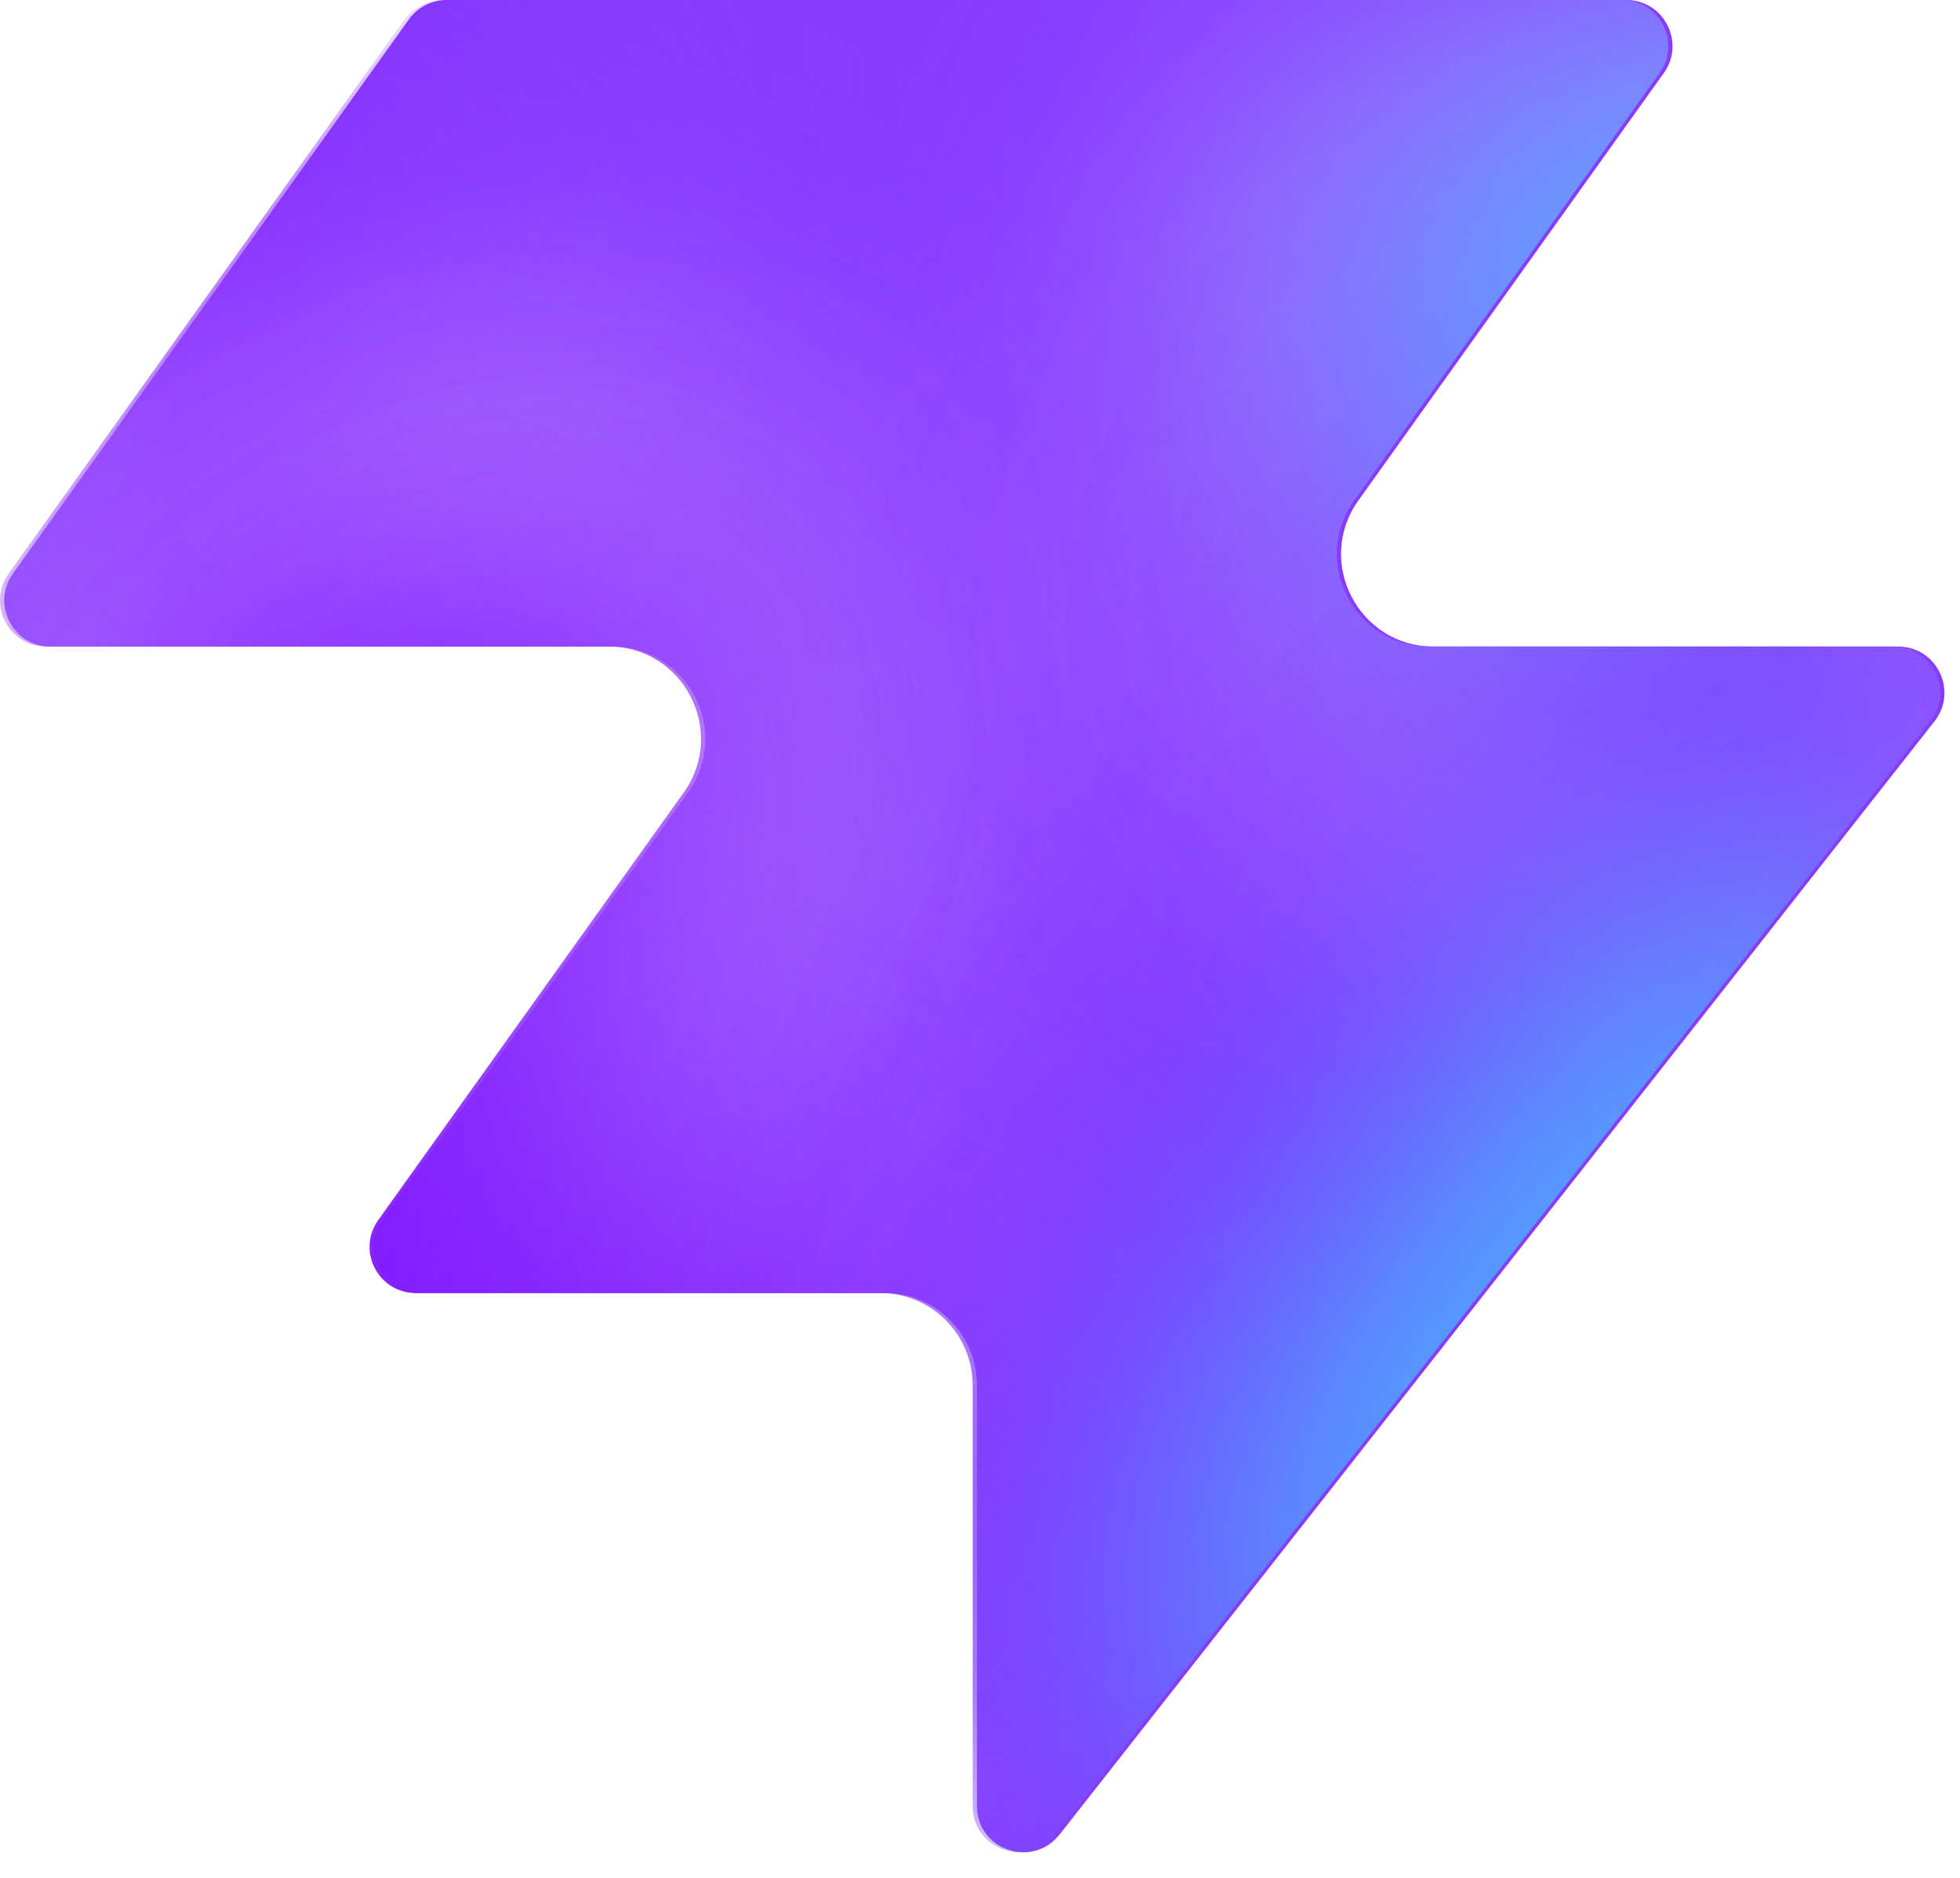
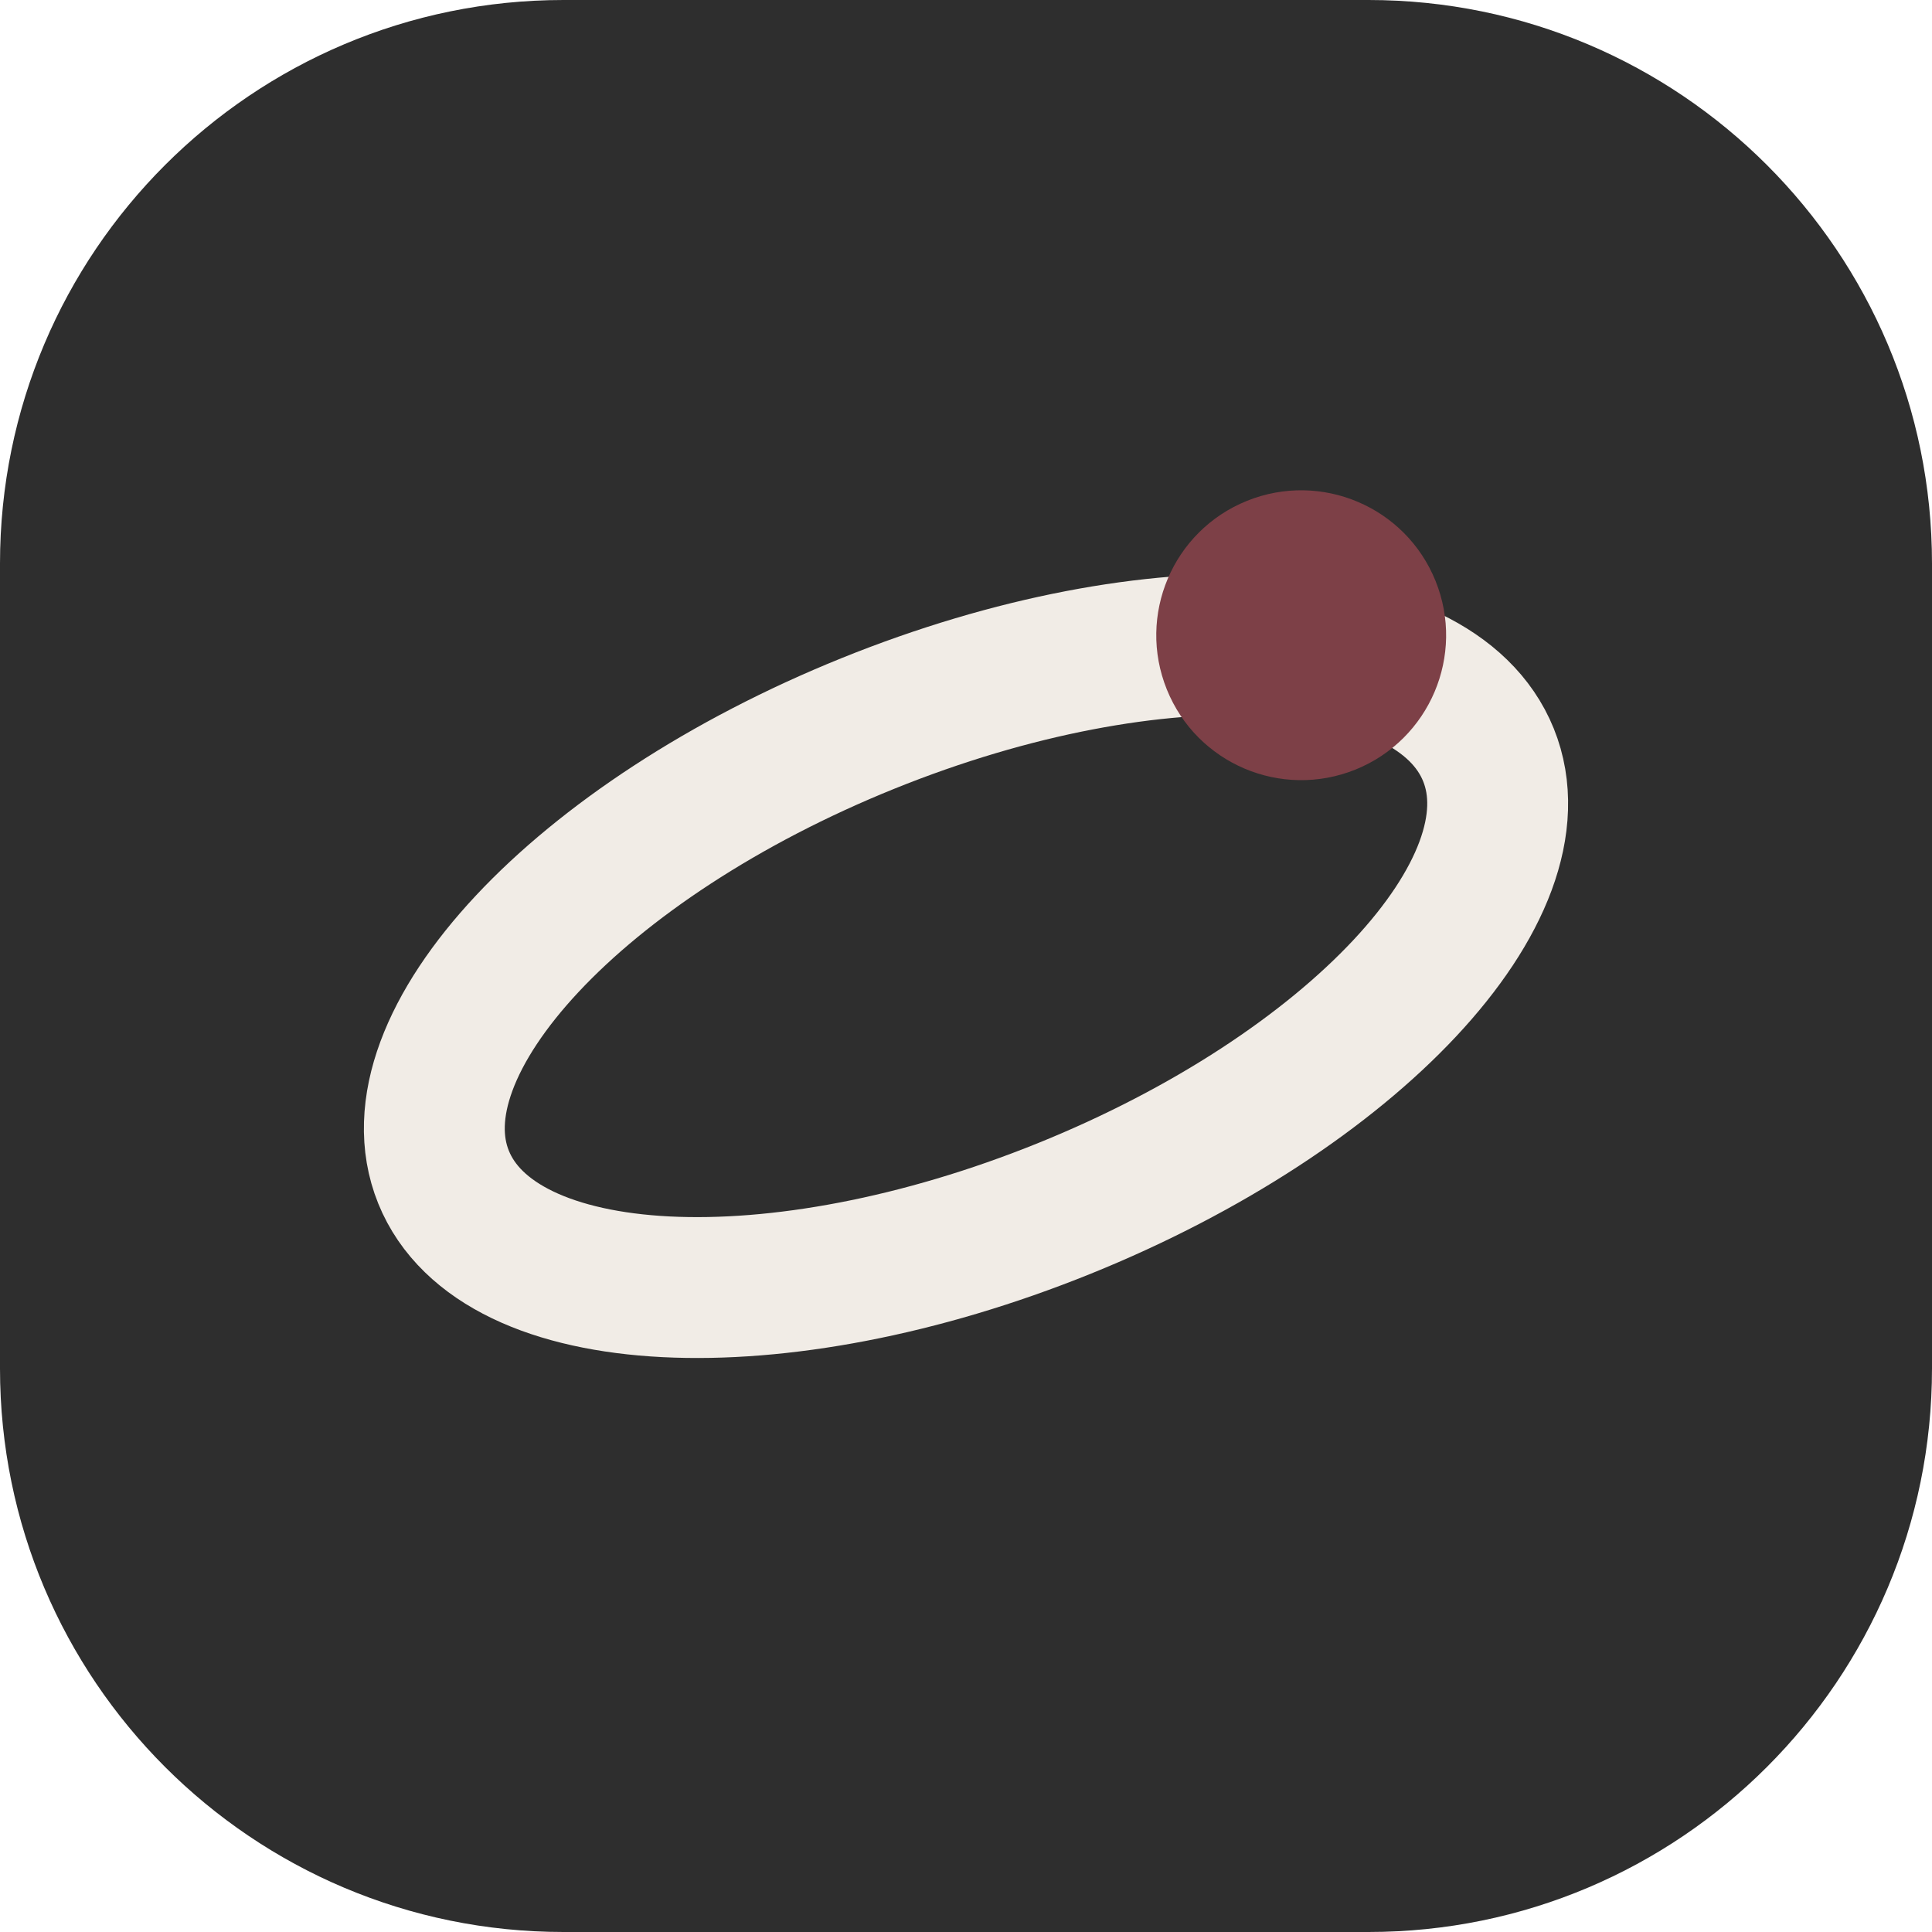
- <svg xmlns="http://www.w3.org/2000/svg" width="48" height="46" fill="none" viewBox="0 0 48 46">
-   <path fill="#863bff" d="M25.946 44.938c-.664.845-2.021.375-2.021-.698V33.937a2.26 2.26 0 0 0-2.262-2.262H10.287c-.92 0-1.456-1.04-.92-1.788l7.48-10.471c1.07-1.497 0-3.578-1.842-3.578H1.237c-.92 0-1.456-1.04-.92-1.788L10.013.474c.214-.297.556-.474.92-.474h28.894c.92 0 1.456 1.04.92 1.788l-7.48 10.471c-1.07 1.498 0 3.579 1.842 3.579h11.377c.943 0 1.473 1.088.89 1.83L25.947 44.94z" style="fill:#863bff;fill:color(display-p3 .525 .23 1);fill-opacity:1" />
-   <mask id="a" width="48" height="46" x="0" y="0" maskUnits="userSpaceOnUse" style="mask-type:alpha">
-     <path fill="#000" d="M25.842 44.938c-.664.844-2.021.375-2.021-.698V33.937a2.26 2.26 0 0 0-2.262-2.262H10.183c-.92 0-1.456-1.04-.92-1.788l7.48-10.471c1.07-1.498 0-3.579-1.842-3.579H1.133c-.92 0-1.456-1.04-.92-1.787L9.91.473c.214-.297.556-.474.92-.474h28.894c.92 0 1.456 1.04.92 1.788l-7.48 10.471c-1.07 1.498 0 3.578 1.842 3.578h11.377c.943 0 1.473 1.088.89 1.832L25.843 44.94z" style="fill:#000;fill-opacity:1" />
-   </mask>
-   <g mask="url(#a)">
-     <g filter="url(#b)">
-       <ellipse cx="5.508" cy="14.704" fill="#ede6ff" rx="5.508" ry="14.704" style="fill:#ede6ff;fill:color(display-p3 .927 .903 1);fill-opacity:1" transform="matrix(.00324 1 1 -.00324 -4.47 31.516)" />
-     </g>
-     <g filter="url(#c)">
-       <ellipse cx="10.399" cy="29.851" fill="#ede6ff" rx="10.399" ry="29.851" style="fill:#ede6ff;fill:color(display-p3 .927 .903 1);fill-opacity:1" transform="matrix(.00324 1 1 -.00324 -39.328 7.883)" />
-     </g>
-     <g filter="url(#d)">
-       <ellipse cx="5.508" cy="30.487" fill="#7e14ff" rx="5.508" ry="30.487" style="fill:#7e14ff;fill:color(display-p3 .492 .077 1);fill-opacity:1" transform="rotate(89.814 -25.913 -14.639)scale(1 -1)" />
-     </g>
-     <g filter="url(#e)">
-       <ellipse cx="5.508" cy="30.599" fill="#7e14ff" rx="5.508" ry="30.599" style="fill:#7e14ff;fill:color(display-p3 .492 .077 1);fill-opacity:1" transform="rotate(89.814 -32.644 -3.334)scale(1 -1)" />
-     </g>
-     <g filter="url(#f)">
-       <ellipse cx="5.508" cy="30.599" fill="#7e14ff" rx="5.508" ry="30.599" style="fill:#7e14ff;fill:color(display-p3 .492 .077 1);fill-opacity:1" transform="matrix(.00324 1 1 -.00324 -34.34 30.47)" />
-     </g>
-     <g filter="url(#g)">
-       <ellipse cx="14.072" cy="22.078" fill="#ede6ff" rx="14.072" ry="22.078" style="fill:#ede6ff;fill:color(display-p3 .927 .903 1);fill-opacity:1" transform="rotate(93.35 24.506 48.493)scale(-1 1)" />
-     </g>
-     <g filter="url(#h)">
-       <ellipse cx="3.47" cy="21.501" fill="#7e14ff" rx="3.47" ry="21.501" style="fill:#7e14ff;fill:color(display-p3 .492 .077 1);fill-opacity:1" transform="rotate(89.009 28.708 47.59)scale(-1 1)" />
-     </g>
-     <g filter="url(#i)">
-       <ellipse cx="3.47" cy="21.501" fill="#7e14ff" rx="3.47" ry="21.501" style="fill:#7e14ff;fill:color(display-p3 .492 .077 1);fill-opacity:1" transform="rotate(89.009 28.708 47.59)scale(-1 1)" />
-     </g>
-     <g filter="url(#j)">
-       <ellipse cx=".387" cy="8.972" fill="#7e14ff" rx="4.407" ry="29.108" style="fill:#7e14ff;fill:color(display-p3 .492 .077 1);fill-opacity:1" transform="rotate(39.51 .387 8.972)" />
-     </g>
-     <g filter="url(#k)">
-       <ellipse cx="47.523" cy="-6.092" fill="#7e14ff" rx="4.407" ry="29.108" style="fill:#7e14ff;fill:color(display-p3 .492 .077 1);fill-opacity:1" transform="rotate(37.892 47.523 -6.092)" />
-     </g>
-     <g filter="url(#l)">
-       <ellipse cx="41.412" cy="6.333" fill="#47bfff" rx="5.971" ry="9.665" style="fill:#47bfff;fill:color(display-p3 .28 .748 1);fill-opacity:1" transform="rotate(37.892 41.412 6.333)" />
-     </g>
-     <g filter="url(#m)">
-       <ellipse cx="-1.879" cy="38.332" fill="#7e14ff" rx="4.407" ry="29.108" style="fill:#7e14ff;fill:color(display-p3 .492 .077 1);fill-opacity:1" transform="rotate(37.892 -1.88 38.332)" />
-     </g>
-     <g filter="url(#n)">
-       <ellipse cx="-1.879" cy="38.332" fill="#7e14ff" rx="4.407" ry="29.108" style="fill:#7e14ff;fill:color(display-p3 .492 .077 1);fill-opacity:1" transform="rotate(37.892 -1.88 38.332)" />
-     </g>
-     <g filter="url(#o)">
-       <ellipse cx="35.651" cy="29.907" fill="#7e14ff" rx="4.407" ry="29.108" style="fill:#7e14ff;fill:color(display-p3 .492 .077 1);fill-opacity:1" transform="rotate(37.892 35.651 29.907)" />
-     </g>
-     <g filter="url(#p)">
-       <ellipse cx="38.418" cy="32.4" fill="#47bfff" rx="5.971" ry="15.297" style="fill:#47bfff;fill:color(display-p3 .28 .748 1);fill-opacity:1" transform="rotate(37.892 38.418 32.4)" />
-     </g>
+ <svg xmlns="http://www.w3.org/2000/svg" width="48" height="48" viewBox="0 0 48 48" fill="none">
+   <rect width="48" height="48" rx="14" fill="#2E2E2E" />
+   <g transform="rotate(-22 24 24)">
+     <ellipse cx="24" cy="24" rx="14" ry="6.5" stroke="#F1ECE6" stroke-width="3.5" fill="none" />
+     <circle cx="34.8" cy="19.5" r="3.6" fill="#7D4047" />
  </g>
-   <defs>
-     <filter id="b" width="60.045" height="41.654" x="-19.77" y="16.149" color-interpolation-filters="sRGB" filterUnits="userSpaceOnUse">
-       <feFlood flood-opacity="0" result="BackgroundImageFix" />
-       <feBlend in="SourceGraphic" in2="BackgroundImageFix" result="shape" />
-       <feGaussianBlur result="effect1_foregroundBlur_2002_17158" stdDeviation="7.659" />
-     </filter>
-     <filter id="c" width="90.34" height="51.437" x="-54.613" y="-7.533" color-interpolation-filters="sRGB" filterUnits="userSpaceOnUse">
-       <feFlood flood-opacity="0" result="BackgroundImageFix" />
-       <feBlend in="SourceGraphic" in2="BackgroundImageFix" result="shape" />
-       <feGaussianBlur result="effect1_foregroundBlur_2002_17158" stdDeviation="7.659" />
-     </filter>
-     <filter id="d" width="79.355" height="29.4" x="-49.64" y="2.03" color-interpolation-filters="sRGB" filterUnits="userSpaceOnUse">
-       <feFlood flood-opacity="0" result="BackgroundImageFix" />
-       <feBlend in="SourceGraphic" in2="BackgroundImageFix" result="shape" />
-       <feGaussianBlur result="effect1_foregroundBlur_2002_17158" stdDeviation="4.596" />
-     </filter>
-     <filter id="e" width="79.579" height="29.4" x="-45.045" y="20.029" color-interpolation-filters="sRGB" filterUnits="userSpaceOnUse">
-       <feFlood flood-opacity="0" result="BackgroundImageFix" />
-       <feBlend in="SourceGraphic" in2="BackgroundImageFix" result="shape" />
-       <feGaussianBlur result="effect1_foregroundBlur_2002_17158" stdDeviation="4.596" />
-     </filter>
-     <filter id="f" width="79.579" height="29.4" x="-43.513" y="21.178" color-interpolation-filters="sRGB" filterUnits="userSpaceOnUse">
-       <feFlood flood-opacity="0" result="BackgroundImageFix" />
-       <feBlend in="SourceGraphic" in2="BackgroundImageFix" result="shape" />
-       <feGaussianBlur result="effect1_foregroundBlur_2002_17158" stdDeviation="4.596" />
-     </filter>
-     <filter id="g" width="74.749" height="58.852" x="15.756" y="-17.901" color-interpolation-filters="sRGB" filterUnits="userSpaceOnUse">
-       <feFlood flood-opacity="0" result="BackgroundImageFix" />
-       <feBlend in="SourceGraphic" in2="BackgroundImageFix" result="shape" />
-       <feGaussianBlur result="effect1_foregroundBlur_2002_17158" stdDeviation="7.659" />
-     </filter>
-     <filter id="h" width="61.377" height="25.362" x="23.548" y="2.284" color-interpolation-filters="sRGB" filterUnits="userSpaceOnUse">
-       <feFlood flood-opacity="0" result="BackgroundImageFix" />
-       <feBlend in="SourceGraphic" in2="BackgroundImageFix" result="shape" />
-       <feGaussianBlur result="effect1_foregroundBlur_2002_17158" stdDeviation="4.596" />
-     </filter>
-     <filter id="i" width="61.377" height="25.362" x="23.548" y="2.284" color-interpolation-filters="sRGB" filterUnits="userSpaceOnUse">
-       <feFlood flood-opacity="0" result="BackgroundImageFix" />
-       <feBlend in="SourceGraphic" in2="BackgroundImageFix" result="shape" />
-       <feGaussianBlur result="effect1_foregroundBlur_2002_17158" stdDeviation="4.596" />
-     </filter>
-     <filter id="j" width="56.045" height="63.649" x="-27.636" y="-22.853" color-interpolation-filters="sRGB" filterUnits="userSpaceOnUse">
-       <feFlood flood-opacity="0" result="BackgroundImageFix" />
-       <feBlend in="SourceGraphic" in2="BackgroundImageFix" result="shape" />
-       <feGaussianBlur result="effect1_foregroundBlur_2002_17158" stdDeviation="4.596" />
-     </filter>
-     <filter id="k" width="54.814" height="64.646" x="20.116" y="-38.415" color-interpolation-filters="sRGB" filterUnits="userSpaceOnUse">
-       <feFlood flood-opacity="0" result="BackgroundImageFix" />
-       <feBlend in="SourceGraphic" in2="BackgroundImageFix" result="shape" />
-       <feGaussianBlur result="effect1_foregroundBlur_2002_17158" stdDeviation="4.596" />
-     </filter>
-     <filter id="l" width="33.541" height="35.313" x="24.641" y="-11.323" color-interpolation-filters="sRGB" filterUnits="userSpaceOnUse">
-       <feFlood flood-opacity="0" result="BackgroundImageFix" />
-       <feBlend in="SourceGraphic" in2="BackgroundImageFix" result="shape" />
-       <feGaussianBlur result="effect1_foregroundBlur_2002_17158" stdDeviation="4.596" />
-     </filter>
-     <filter id="m" width="54.814" height="64.646" x="-29.286" y="6.009" color-interpolation-filters="sRGB" filterUnits="userSpaceOnUse">
-       <feFlood flood-opacity="0" result="BackgroundImageFix" />
-       <feBlend in="SourceGraphic" in2="BackgroundImageFix" result="shape" />
-       <feGaussianBlur result="effect1_foregroundBlur_2002_17158" stdDeviation="4.596" />
-     </filter>
-     <filter id="n" width="54.814" height="64.646" x="-29.286" y="6.009" color-interpolation-filters="sRGB" filterUnits="userSpaceOnUse">
-       <feFlood flood-opacity="0" result="BackgroundImageFix" />
-       <feBlend in="SourceGraphic" in2="BackgroundImageFix" result="shape" />
-       <feGaussianBlur result="effect1_foregroundBlur_2002_17158" stdDeviation="4.596" />
-     </filter>
-     <filter id="o" width="54.814" height="64.646" x="8.244" y="-2.416" color-interpolation-filters="sRGB" filterUnits="userSpaceOnUse">
-       <feFlood flood-opacity="0" result="BackgroundImageFix" />
-       <feBlend in="SourceGraphic" in2="BackgroundImageFix" result="shape" />
-       <feGaussianBlur result="effect1_foregroundBlur_2002_17158" stdDeviation="4.596" />
-     </filter>
-     <filter id="p" width="39.409" height="43.623" x="18.713" y="10.588" color-interpolation-filters="sRGB" filterUnits="userSpaceOnUse">
-       <feFlood flood-opacity="0" result="BackgroundImageFix" />
-       <feBlend in="SourceGraphic" in2="BackgroundImageFix" result="shape" />
-       <feGaussianBlur result="effect1_foregroundBlur_2002_17158" stdDeviation="4.596" />
-     </filter>
-   </defs>
</svg>
